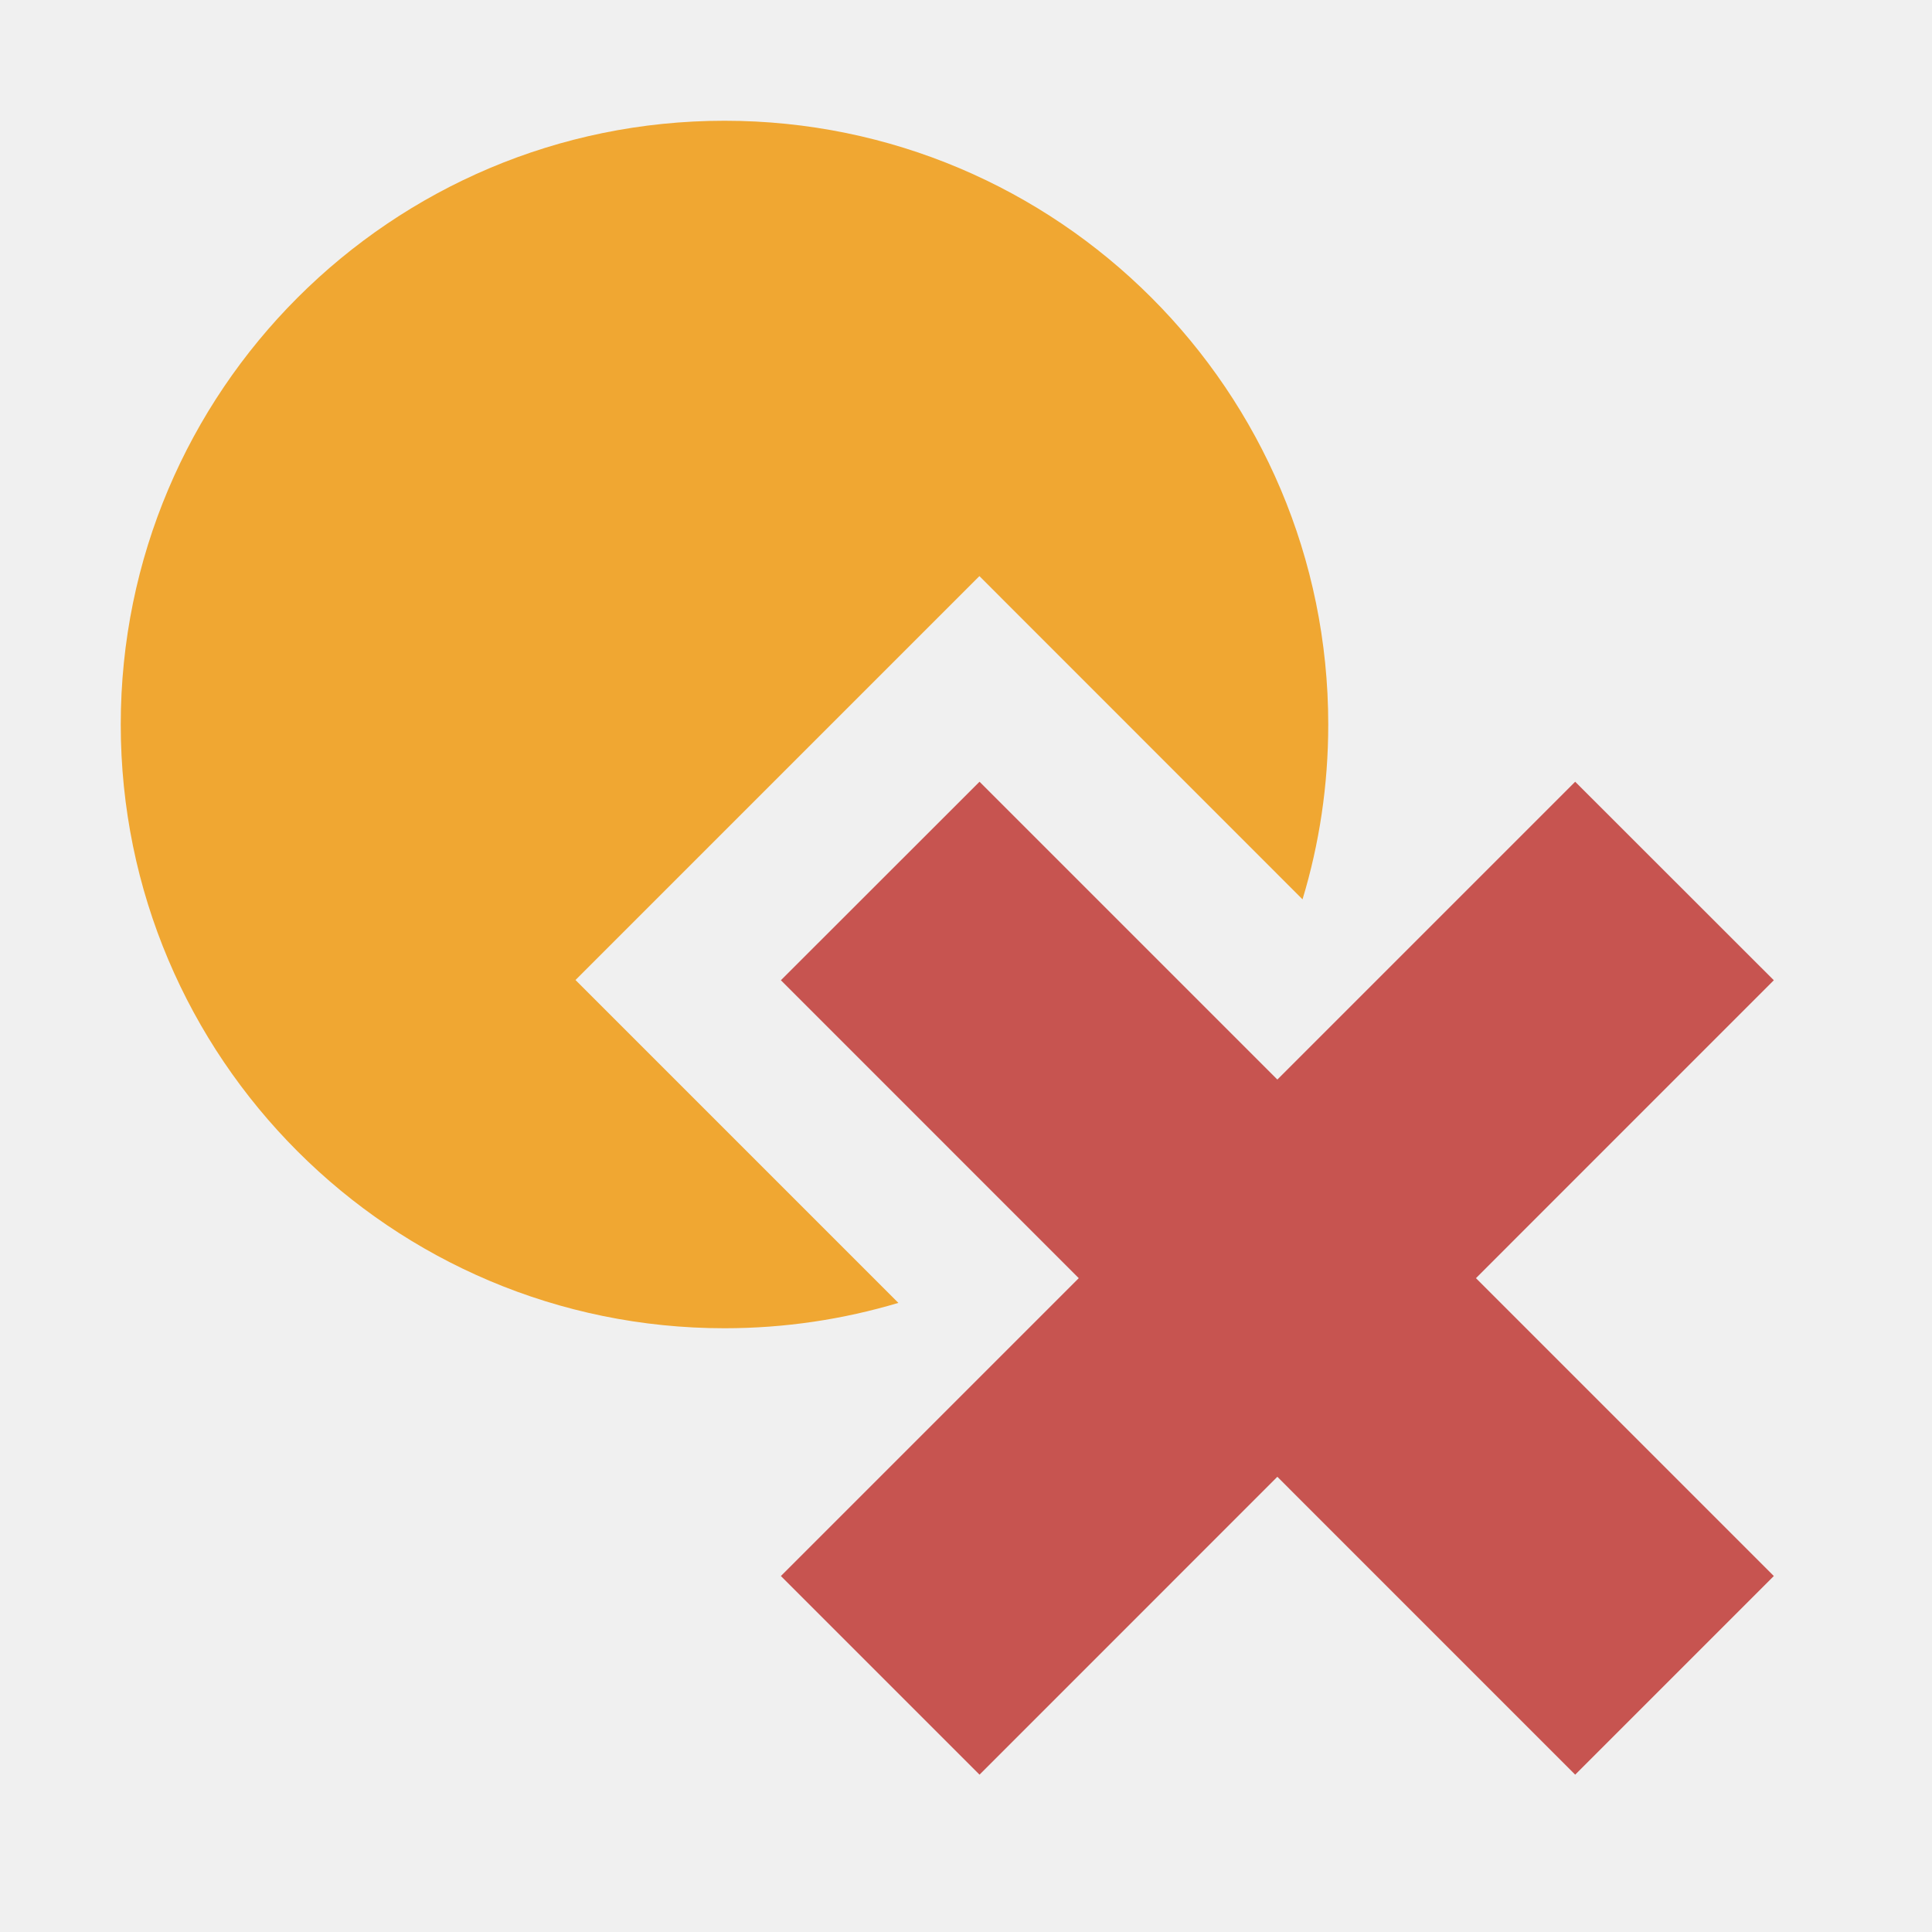
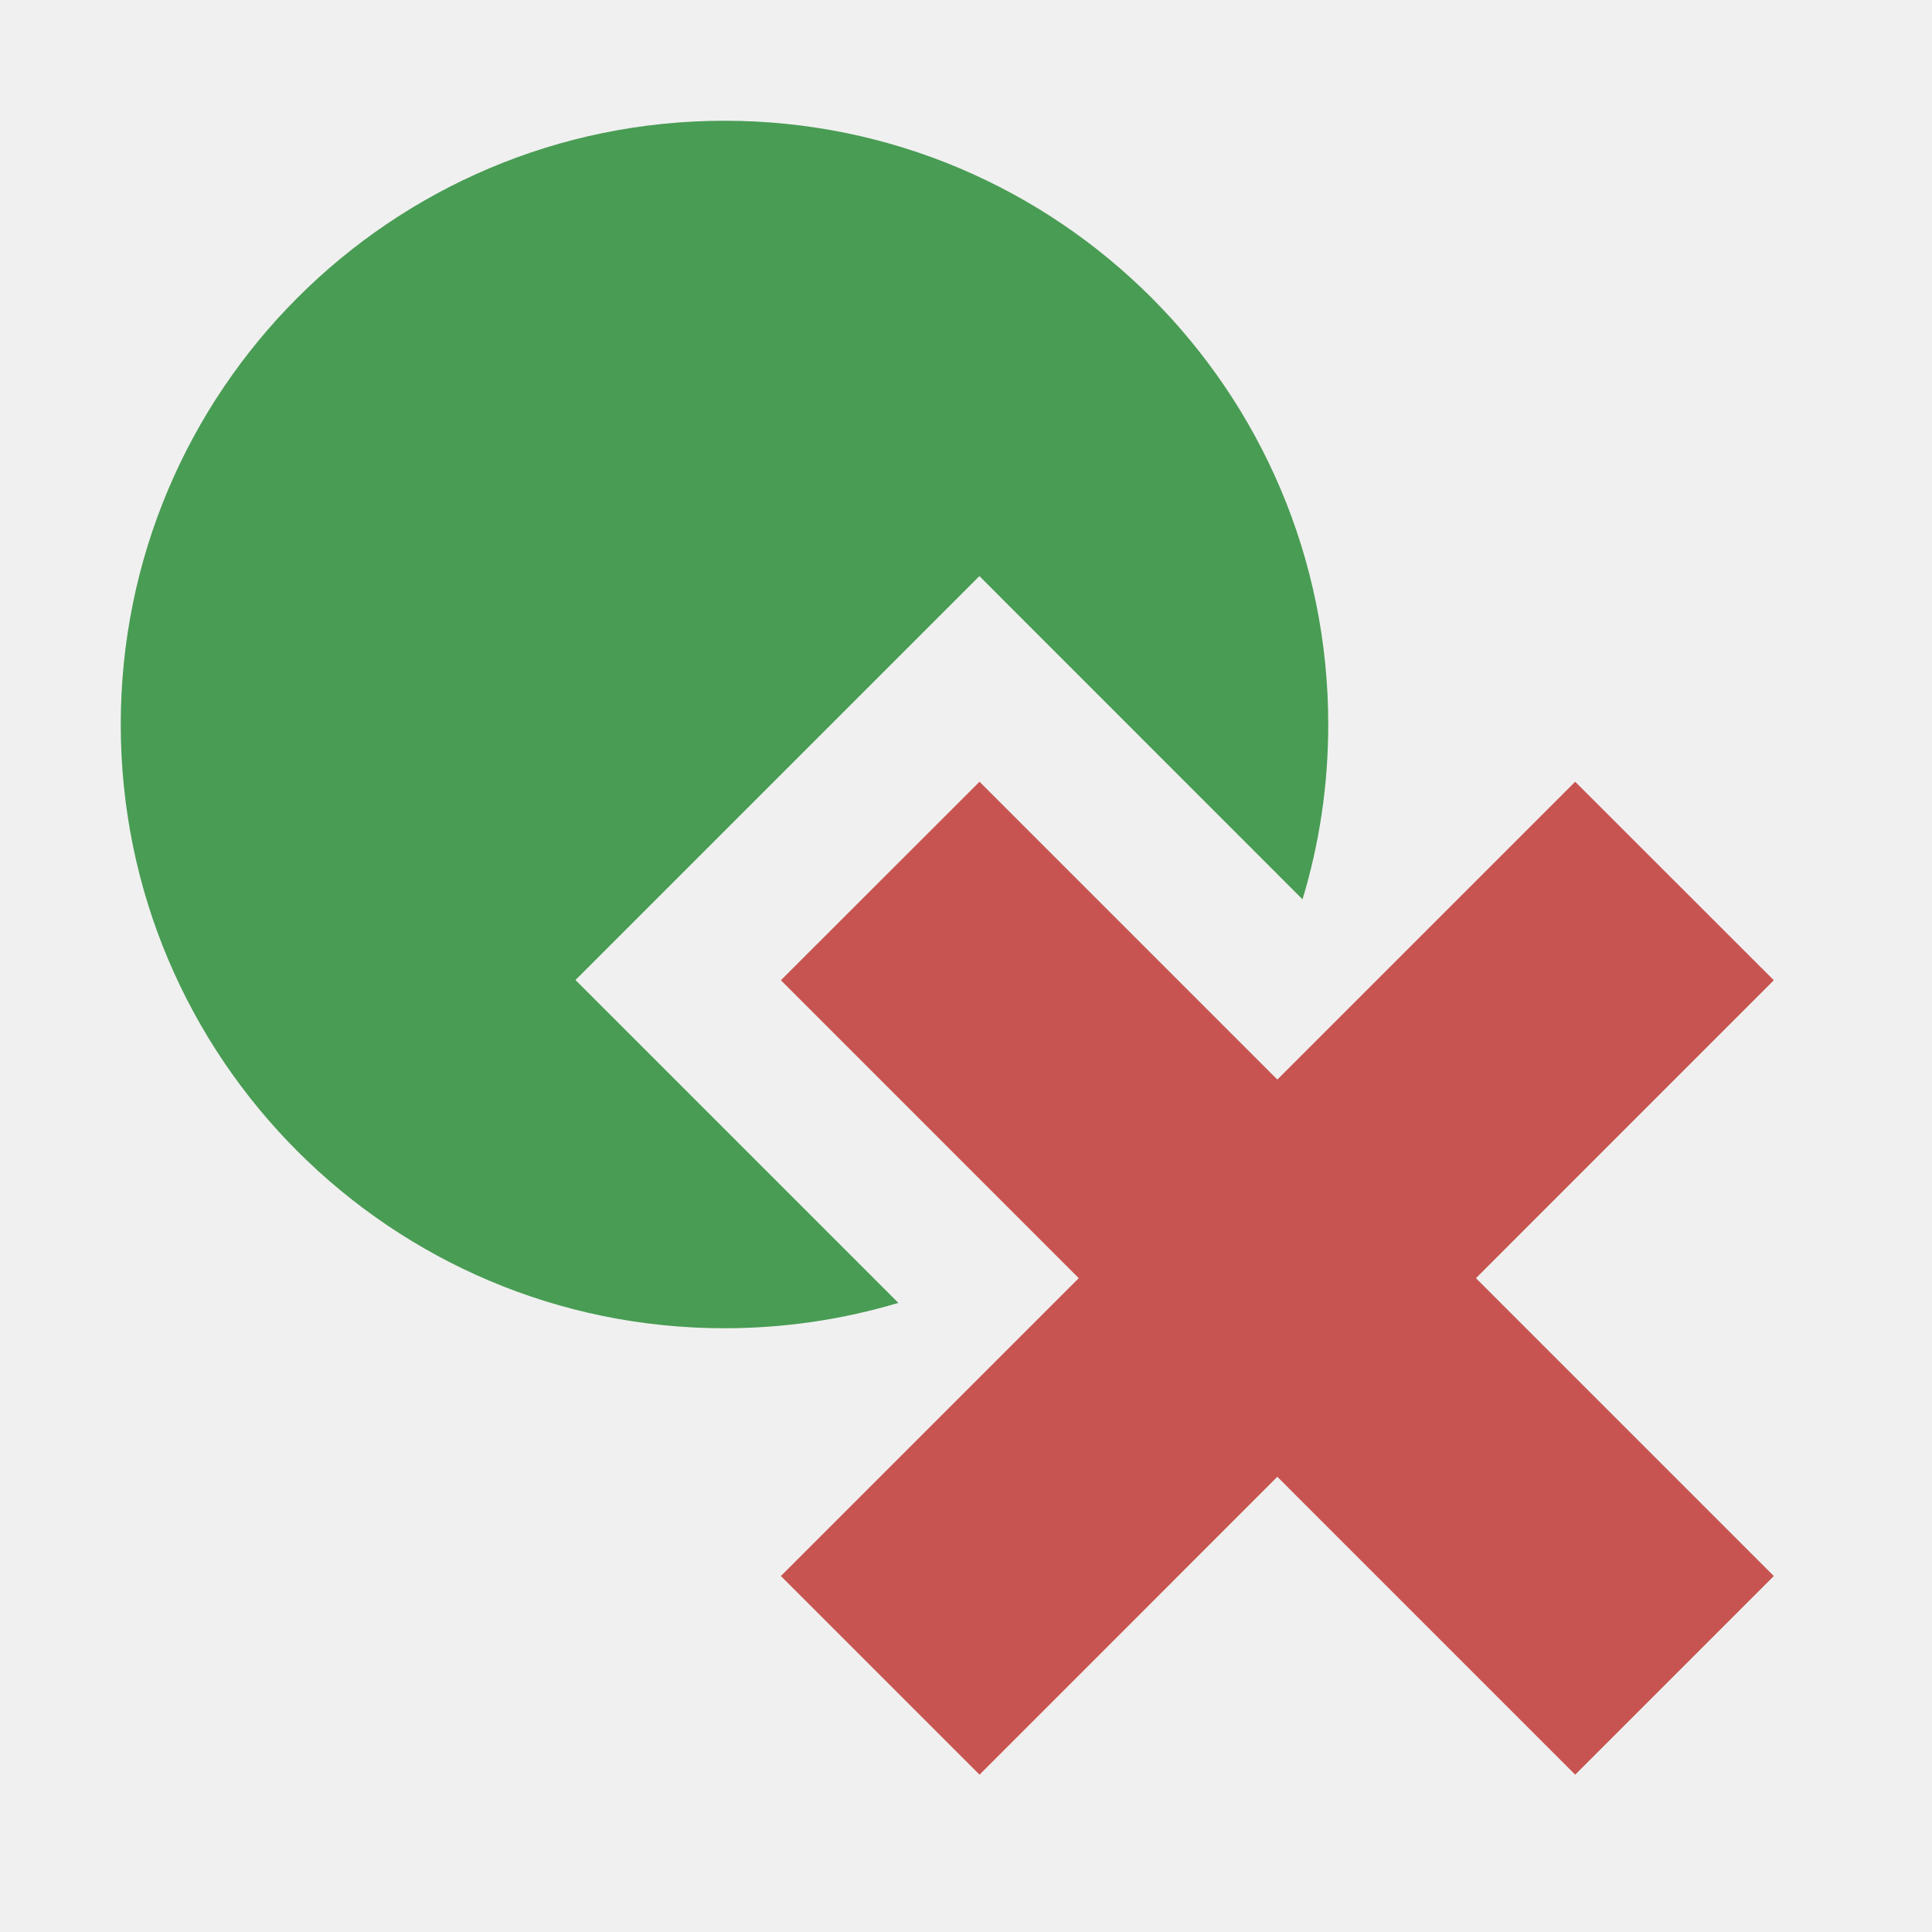
<svg xmlns="http://www.w3.org/2000/svg" width="16" height="16" viewBox="0 0 16 16" fill="none">
  <g clip-path="url(#clip0)">
    <path d="M13.045 14.697L14.69 13.052L8.112 6.474L6.467 8.118L13.045 14.697Z" fill="#C75450" />
    <path d="M14.69 8.118L13.045 6.474L6.467 13.052L8.112 14.697L14.69 8.118Z" fill="#C75450" />
-     <path fill-rule="evenodd" clip-rule="evenodd" d="M10.787 7.448C10.926 6.989 11 6.503 11 6C11 3.239 8.761 1 6 1C3.239 1 1 3.239 1 6C1 8.761 3.239 11 6 11C6.501 11 6.984 10.926 7.44 10.79L4.766 8.116L8.111 4.771L10.787 7.448Z" fill="#F0A732" />
+     <path fill-rule="evenodd" clip-rule="evenodd" d="M10.787 7.448C10.926 6.989 11 6.503 11 6C11 3.239 8.761 1 6 1C3.239 1 1 3.239 1 6C1 8.761 3.239 11 6 11C6.501 11 6.984 10.926 7.44 10.79L4.766 8.116L8.111 4.771L10.787 7.448Z" fill="#499C54" />
  </g>
  <defs>
    <clipPath id="clip0">
      <rect width="16" height="16" fill="white" />
    </clipPath>
  </defs>
</svg>
